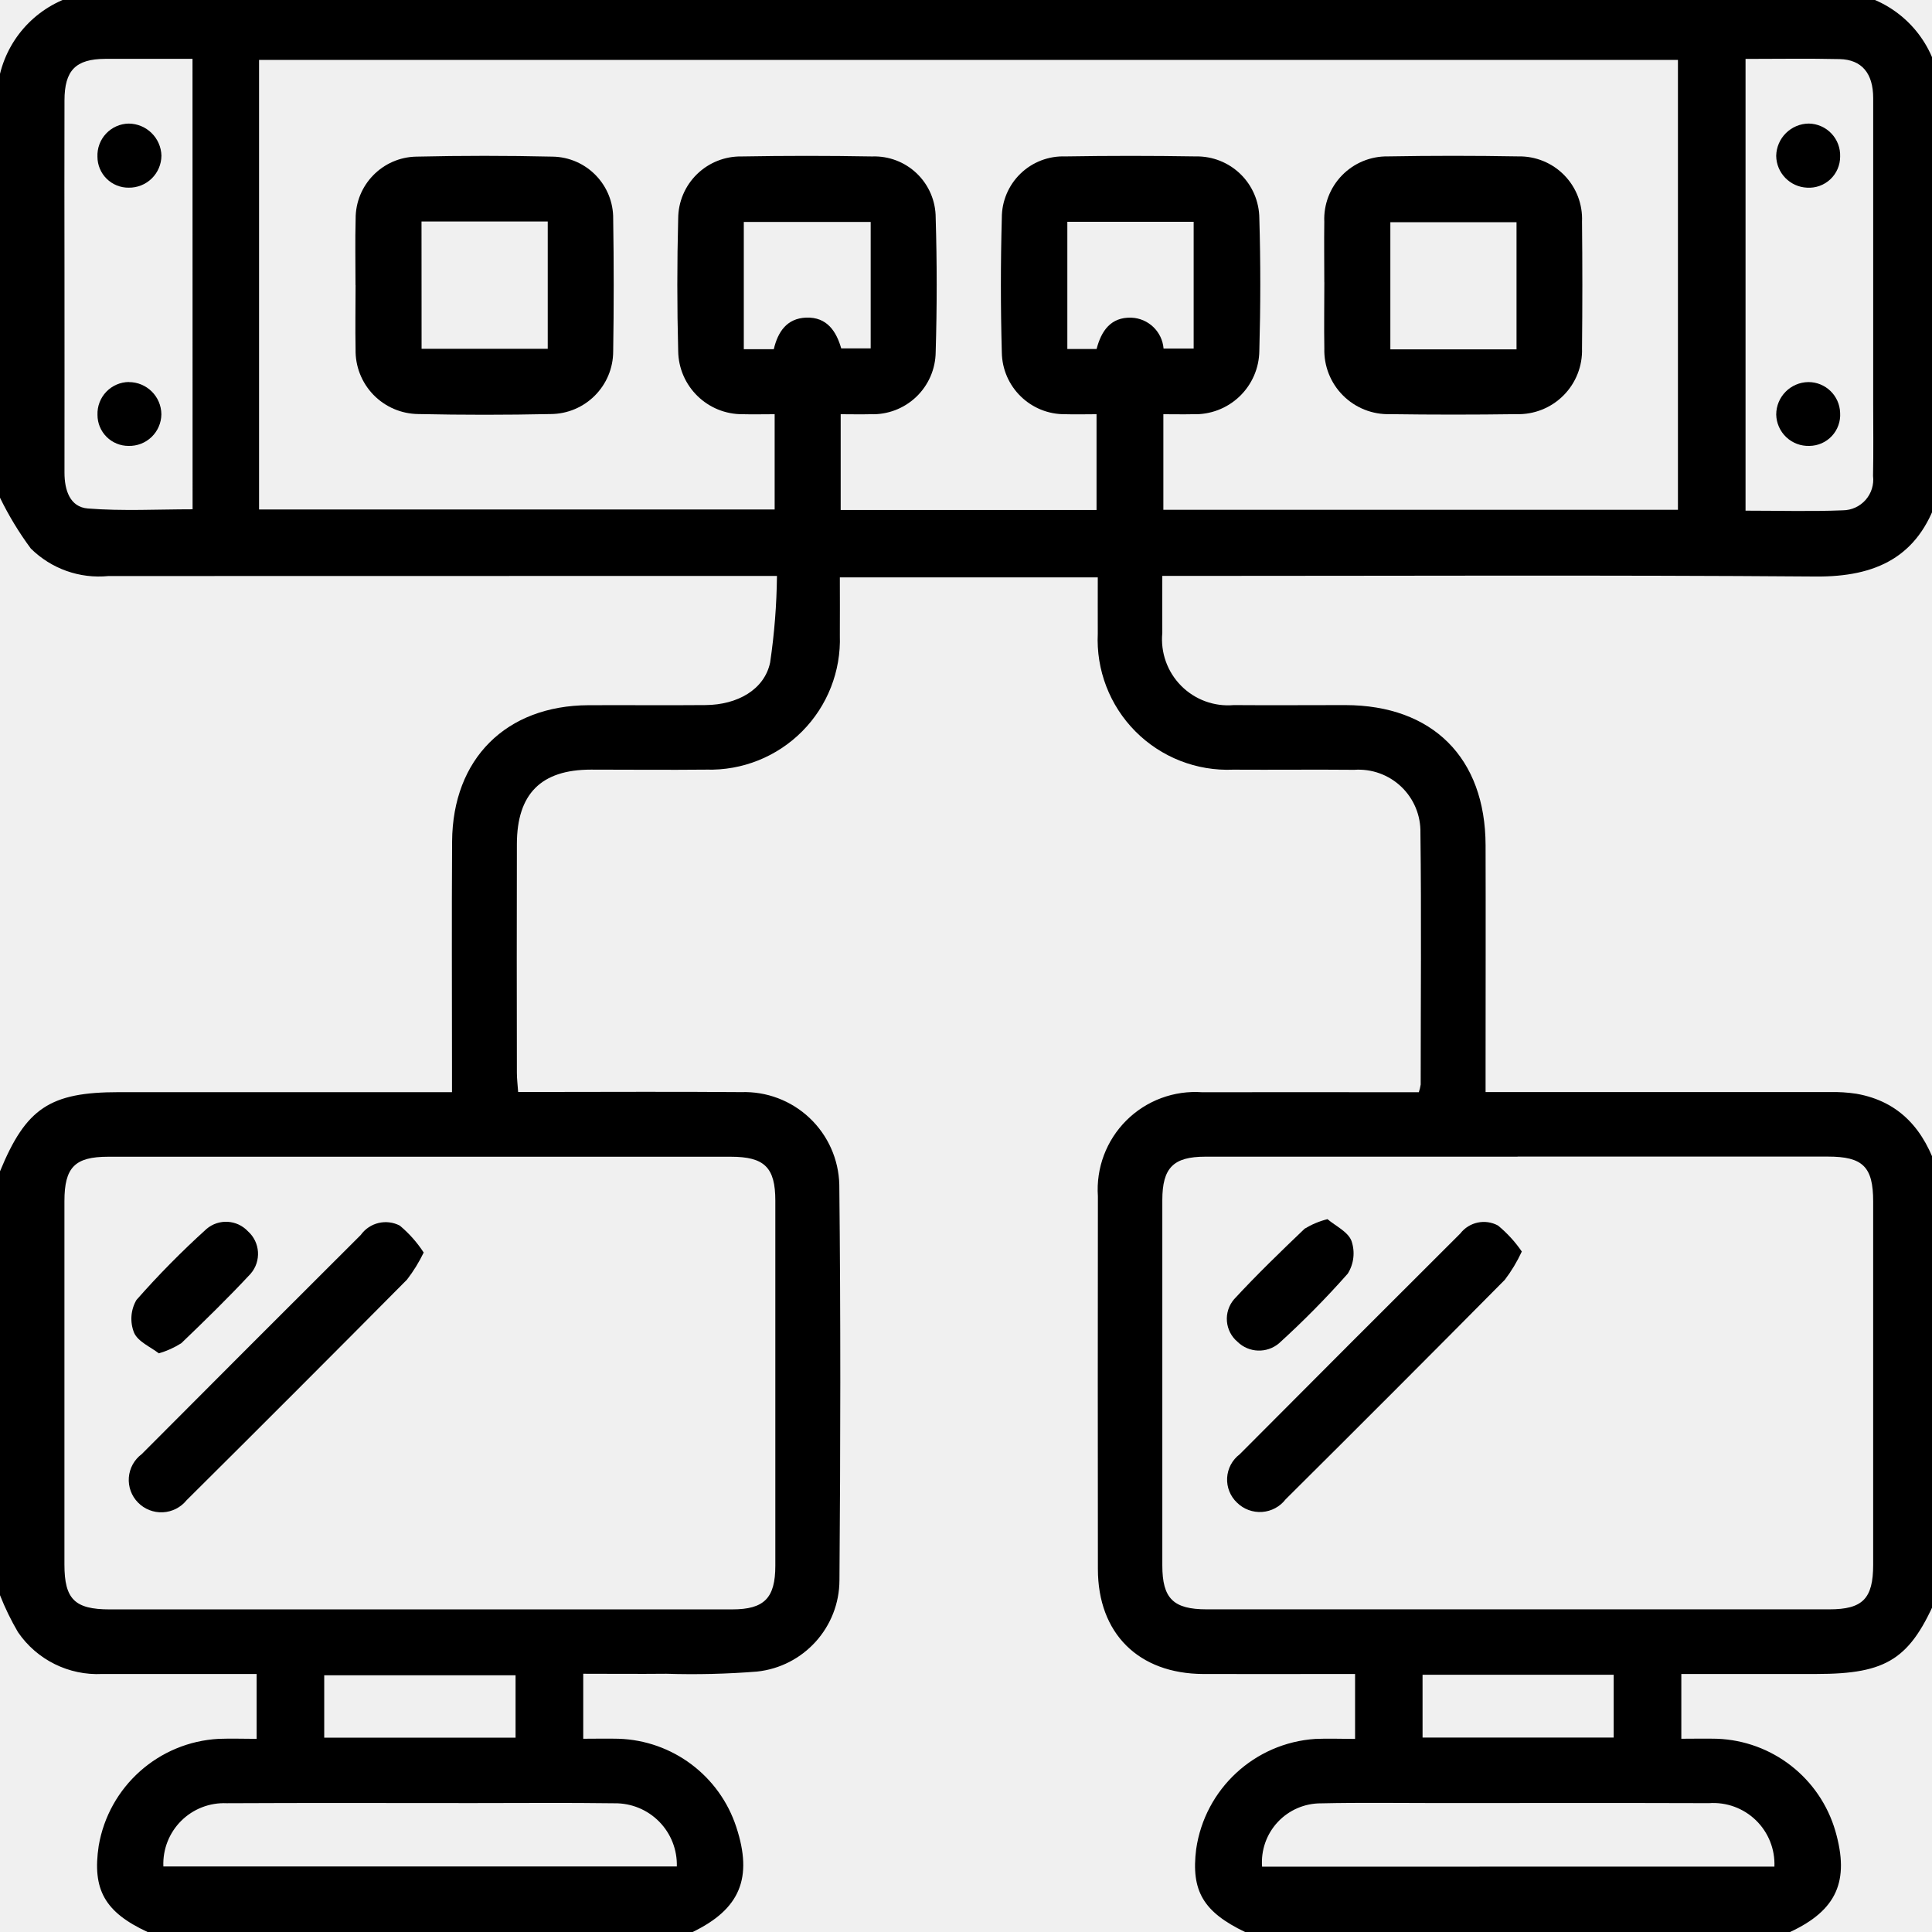
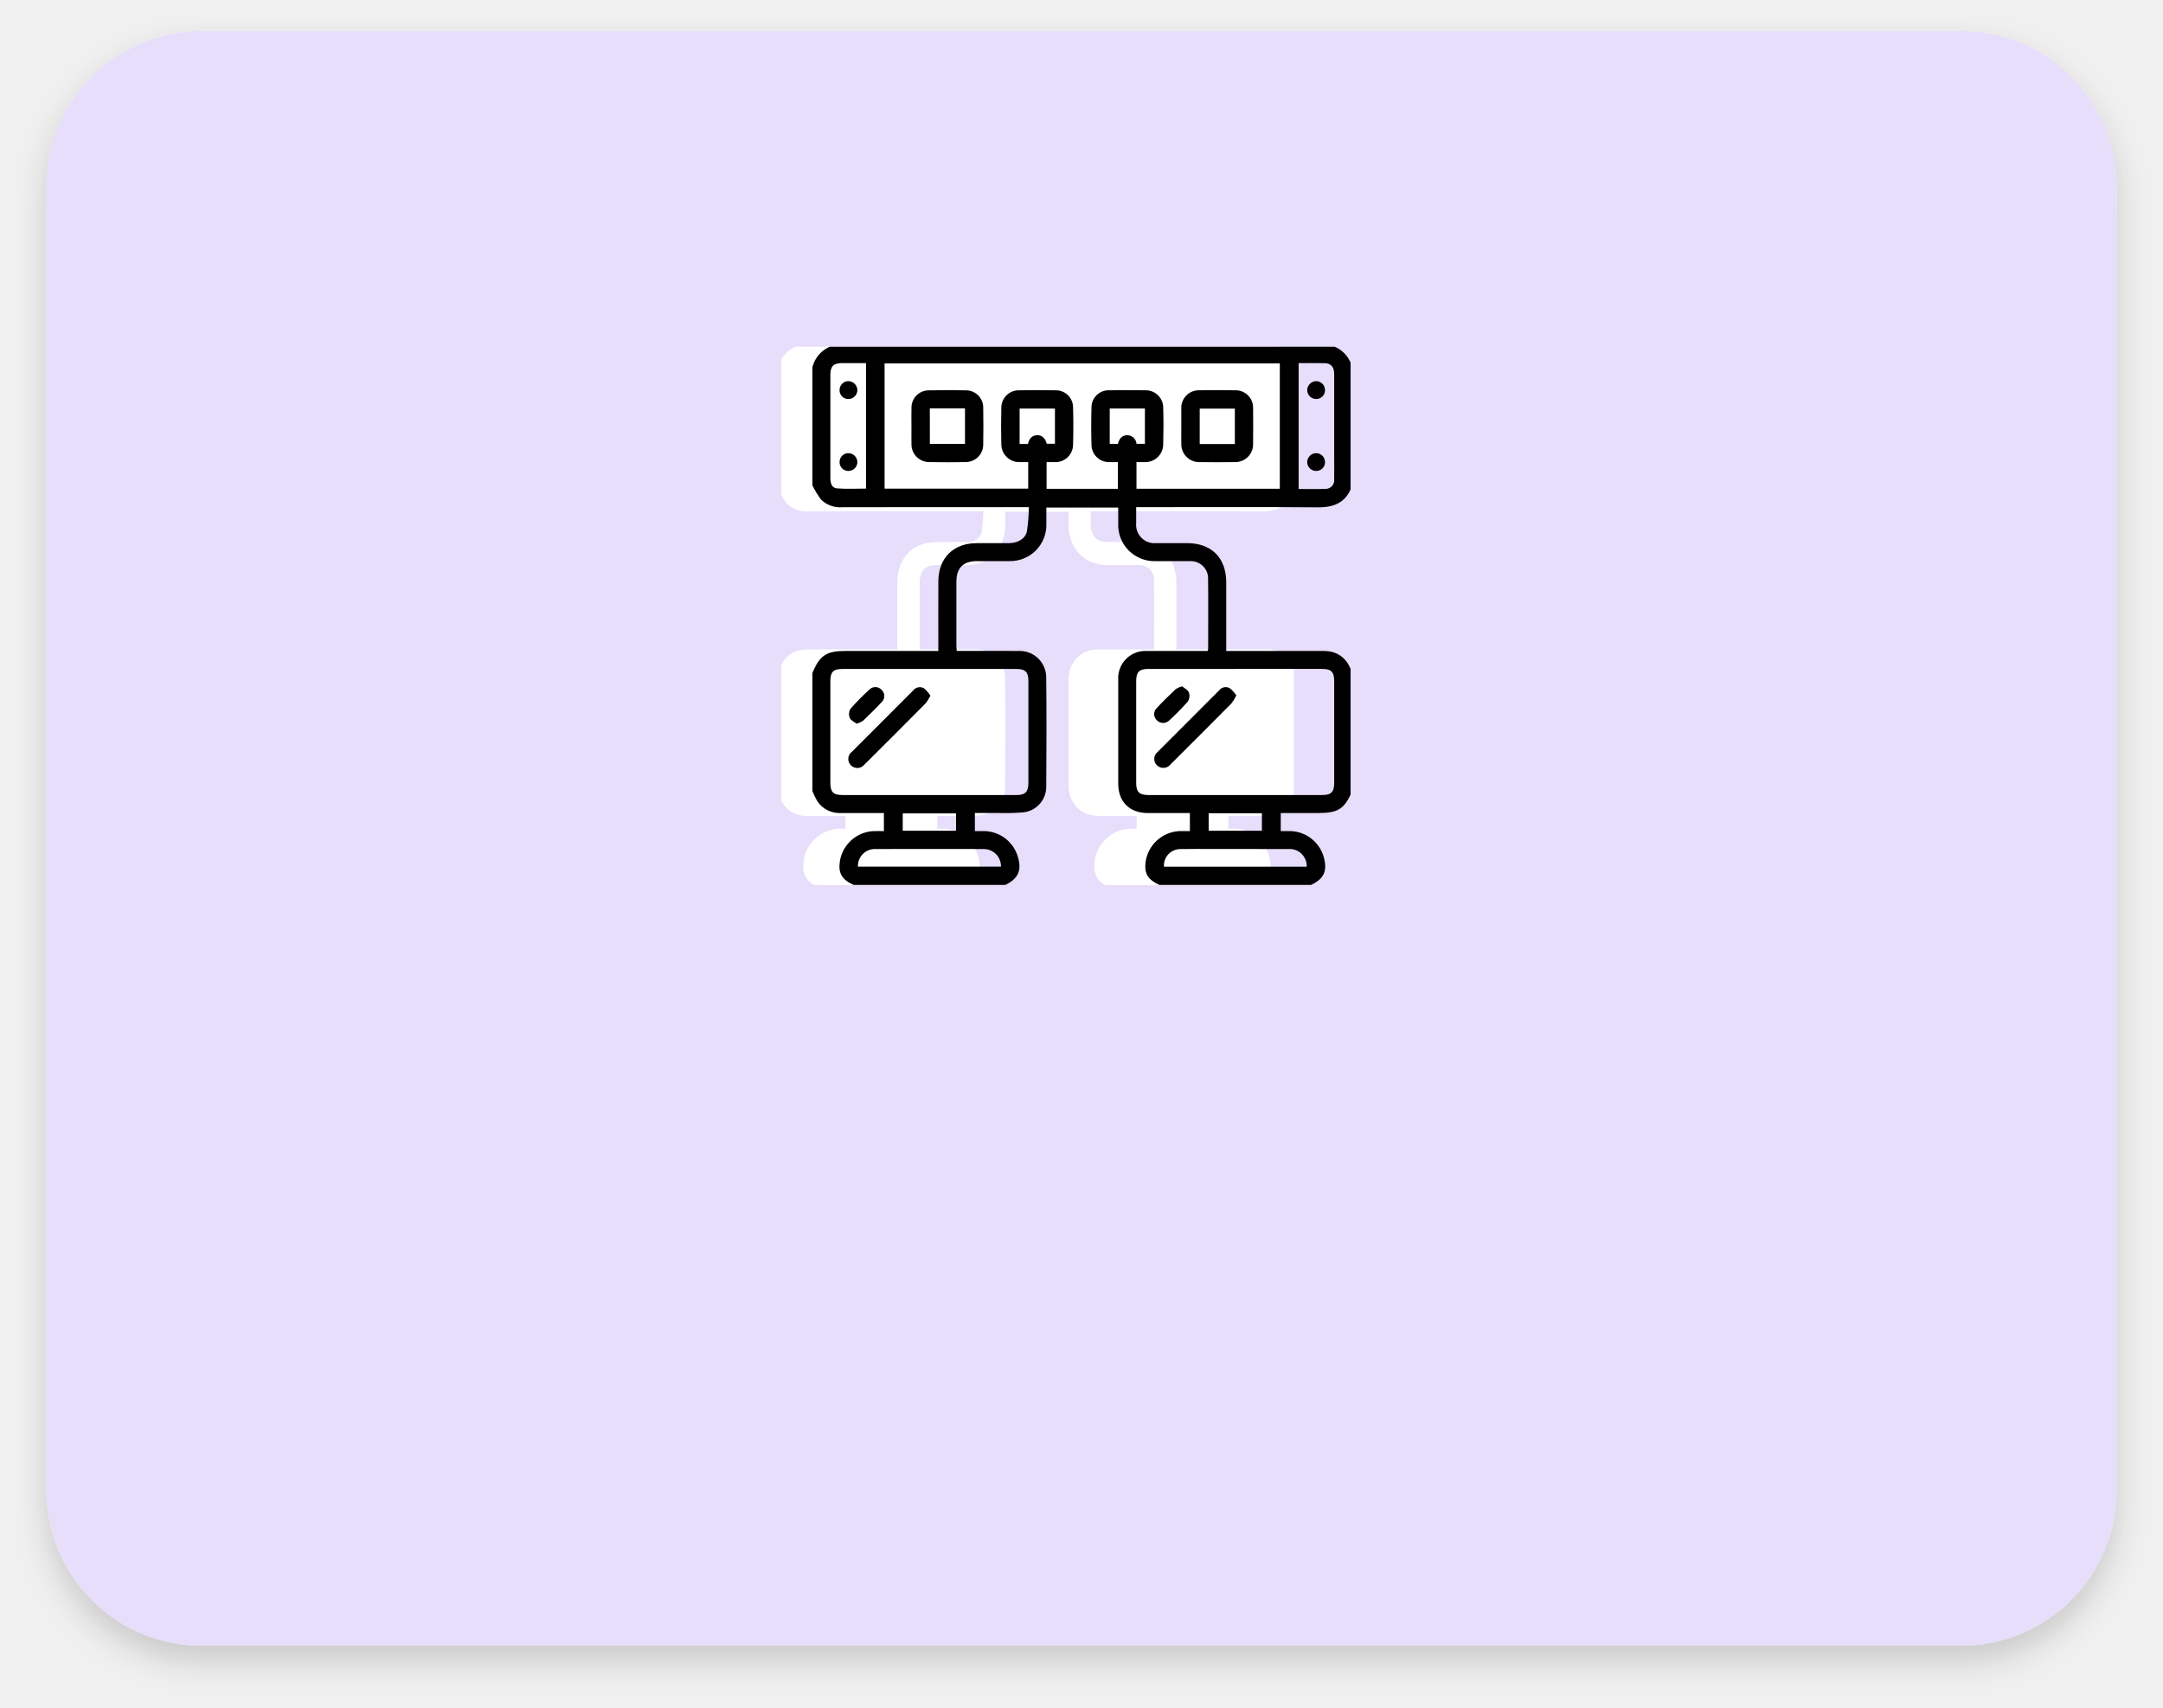
- <svg xmlns="http://www.w3.org/2000/svg" width="104" height="104" viewBox="0 0 104 104">
+ <svg xmlns="http://www.w3.org/2000/svg" width="418" height="330" viewBox="0 0 418 330">
  <defs>
+     <filter id="Rectángulo_263055" x="0" y="0" width="418" height="330" filterUnits="userSpaceOnUse">
+       <feOffset dy="3" input="SourceAlpha" />
+       <feGaussianBlur stdDeviation="3" result="blur" />
+       <feFlood flood-opacity="0.161" />
+       <feComposite operator="in" in2="blur" />
+       <feComposite in="SourceGraphic" />
+     </filter>
    <clipPath id="clip-path">
+       <rect id="Rectángulo_264052" data-name="Rectángulo 264052" width="99" height="104" transform="translate(0.383 0)" fill="#fff" stroke="#fff" stroke-width="1" />
+     </clipPath>
+     <clipPath id="clip-path-2">
      <rect id="Rectángulo_264041" data-name="Rectángulo 264041" width="104" height="104" transform="translate(0 0.303)" fill="none" />
    </clipPath>
  </defs>
-   <g id="Grupo_715851" data-name="Grupo 715851" transform="translate(-748 -8756)">
-     <g id="Grupo_711911" data-name="Grupo 711911" transform="translate(748 8755.697)">
-       <g id="Grupo_711911-2" data-name="Grupo 711911" transform="translate(0 0)" clip-path="url(#clip-path)">
-         <path id="Trazado_245646" data-name="Trazado 245646" d="M0,86.172V63.356c1.4-3.406,2.691-4.262,6.4-4.262H24.331v-1.38c0-4.038-.02-8.077.006-12.115.029-4.454,2.908-7.315,7.339-7.335,2.1-.01,4.208.012,6.312-.007,1.71-.015,3.16-.832,3.468-2.29a34.346,34.346,0,0,0,.368-4.662H40.251q-17.206,0-34.412.006a5.207,5.207,0,0,1-4.181-1.482A17.334,17.334,0,0,1,0,27.094V4.278A5.828,5.828,0,0,1,4.278,0h95.747A5.834,5.834,0,0,1,104.3,4.278V27.094c-1.035,3.191-3.311,4.267-6.551,4.243-11.267-.085-22.534-.033-33.8-.033H62.567c0,1.116-.006,2.093,0,3.069a3.556,3.556,0,0,0,3.847,3.885c2,.015,4,0,6.007,0,4.695.008,7.535,2.838,7.548,7.54.011,4,0,8.009,0,12.014v1.277H81.2q8.654,0,17.308,0a8.256,8.256,0,0,1,1.418.09c2.376.417,3.673,1.984,4.375,4.168V86.172c-1.457,3.434-2.7,4.241-6.526,4.241H90.506V93.9c.7,0,1.309-.016,1.916,0A6.9,6.9,0,0,1,98.8,98.873c.775,2.693.069,4.264-2.443,5.431H67.023c-2.248-1.081-2.914-2.209-2.633-4.46a6.946,6.946,0,0,1,6.417-5.935c.7-.031,1.4,0,2.137,0V90.414H71.8c-2.343,0-4.685.007-7.028,0C61.285,90.4,59.1,88.23,59.1,84.763q-.012-10.033,0-20.065a5.252,5.252,0,0,1,5.615-5.6c3.531-.01,7.062,0,10.593,0h1.068a2.5,2.5,0,0,0,.1-.414c0-4.515.042-9.031-.014-13.546A3.329,3.329,0,0,0,72.9,41.742c-2.173-.021-4.346.006-6.519-.008a7,7,0,0,1-7.287-7.33c-.005-1.007,0-2.014,0-3.02H45.209c0,1.092.008,2.106,0,3.12a6.991,6.991,0,0,1-7.183,7.228c-2.071.021-4.142,0-6.213,0-2.681,0-3.983,1.3-3.989,4q-.013,6.162,0,12.325c0,.322.042.645.068,1.027H29.1c3.6,0,7.2-.023,10.8.008a5.109,5.109,0,0,1,5.28,4.983c.076,7.1.064,14.192.008,21.287a4.961,4.961,0,0,1-4.44,4.922,44.146,44.146,0,0,1-4.879.117c-1.484.015-2.967,0-4.473,0V93.9c.69,0,1.3-.016,1.9,0a6.9,6.9,0,0,1,6.34,4.757c.9,2.738.2,4.414-2.351,5.646H7.945c-2.3-1.065-2.988-2.279-2.632-4.639a6.933,6.933,0,0,1,6.465-5.759c.669-.026,1.339,0,2.037,0V90.413c-2.818,0-5.562,0-8.306,0A5.177,5.177,0,0,1,.967,88.161,14.273,14.273,0,0,1,0,86.172M41.7,22.6c-.634,0-1.173.015-1.71,0a3.447,3.447,0,0,1-3.483-3.406q-.093-3.562,0-7.127a3.356,3.356,0,0,1,3.41-3.342q3.512-.063,7.026,0a3.3,3.3,0,0,1,3.425,3.3q.108,3.611,0,7.228A3.383,3.383,0,0,1,46.861,22.6c-.529.014-1.059,0-1.607,0v5.155H59.027V22.6c-.6,0-1.142.017-1.679,0a3.377,3.377,0,0,1-3.42-3.336q-.1-3.612,0-7.229a3.3,3.3,0,0,1,3.418-3.312q3.512-.058,7.026,0a3.356,3.356,0,0,1,3.418,3.334c.071,2.374.067,4.753,0,7.127A3.454,3.454,0,0,1,64.214,22.6c-.528.012-1.056,0-1.59,0v5.144h27.7V3.528H13.945v24.2H41.7ZM22.613,86.936q8.4,0,16.806,0c1.72,0,2.316-.61,2.317-2.345q.005-9.829,0-19.657c0-1.79-.584-2.364-2.4-2.364q-16.755,0-33.51,0c-1.8,0-2.357.571-2.358,2.392q0,9.778,0,19.556c0,1.868.552,2.418,2.438,2.419q8.352,0,16.7,0M81.69,62.567q-8.4,0-16.806,0c-1.725,0-2.315.6-2.316,2.34q-.005,9.829,0,19.658c0,1.785.588,2.369,2.394,2.369q16.755,0,33.51,0c1.8,0,2.36-.576,2.361-2.4q0-9.778,0-19.556c0-1.868-.553-2.416-2.438-2.416q-8.352,0-16.7,0M10.363,3.471c-1.6,0-3.149-.006-4.7,0-1.59.008-2.189.618-2.192,2.237q-.009,4.628,0,9.255c0,3.594.005,7.187,0,10.781,0,.939.29,1.855,1.26,1.931,1.865.147,3.749.043,5.636.043Zm83.6,0V27.792c1.8,0,3.521.051,5.241-.019a1.651,1.651,0,0,0,1.622-1.849c.027-1.321.008-2.644.008-3.966q0-8.187,0-16.374c0-1.337-.615-2.073-1.808-2.1-1.657-.039-3.315-.01-5.059-.01m-85.173,97.3h27.64a3.31,3.31,0,0,0-3.349-3.4c-2.546-.035-5.092-.011-7.638-.011-4.413,0-8.827-.015-13.24.008a3.268,3.268,0,0,0-3.413,3.4m86.723.012A3.29,3.29,0,0,0,92,97.367c-4.854-.016-9.709-.006-14.564-.005-2.1,0-4.21-.032-6.314.015a3.17,3.17,0,0,0-3.184,3.409ZM41.653,19.1c.222-.941.706-1.658,1.738-1.7,1.142-.044,1.635.765,1.892,1.656h1.586V12.251h-6.83V19.1Zm17.377-.011c.254-.982.77-1.721,1.87-1.686a1.812,1.812,0,0,1,1.735,1.662h1.62V12.243h-6.8v6.845ZM27.753,90.483h-10.3v3.358h10.3Zm48.824,3.352H86.865v-3.38H76.576Z" transform="translate(0 0)" />
-         <path id="Trazado_245647" data-name="Trazado 245647" d="M70.429,38.955c0-1.186-.025-2.374.007-3.56a3.33,3.33,0,0,1,3.271-3.352q3.66-.084,7.322,0A3.315,3.315,0,0,1,84.3,35.4q.056,3.559,0,7.12A3.381,3.381,0,0,1,80.927,45.9q-3.558.077-7.119,0a3.41,3.41,0,0,1-3.375-3.485c-.023-1.152,0-2.306,0-3.458m3.553,3.43h6.791V35.534H73.982Z" transform="translate(-51.292 -23.309)" />
-         <path id="Trazado_245648" data-name="Trazado 245648" d="M262.432,38.807c0-1.085-.015-2.17,0-3.255a3.374,3.374,0,0,1,3.423-3.521q3.508-.062,7.018,0a3.364,3.364,0,0,1,3.432,3.512q.036,3.407,0,6.815a3.429,3.429,0,0,1-3.523,3.548q-3.407.048-6.814,0a3.438,3.438,0,0,1-3.534-3.538c-.02-1.186,0-2.373,0-3.56m10.346-3.236h-6.792v6.847h6.792Z" transform="translate(-191.145 -23.309)" />
-         <path id="Trazado_245649" data-name="Trazado 245649" d="M41.393,244.883a8.318,8.318,0,0,1-.9,1.461q-5.91,5.961-11.866,11.876a1.751,1.751,0,0,1-2.614.124,1.733,1.733,0,0,1,.2-2.607q5.887-5.911,11.793-11.8a1.648,1.648,0,0,1,2.1-.5,6.52,6.52,0,0,1,1.287,1.452" transform="translate(-18.584 -177.159)" />
-         <path id="Trazado_245650" data-name="Trazado 245650" d="M27.523,250.32c-.441-.345-1.123-.627-1.332-1.112a2.019,2.019,0,0,1,.127-1.759,46.925,46.925,0,0,1,3.777-3.827,1.616,1.616,0,0,1,2.22.122,1.633,1.633,0,0,1,.148,2.295c-1.2,1.29-2.46,2.519-3.73,3.737a4.723,4.723,0,0,1-1.21.545" transform="translate(-18.975 -177.167)" />
-         <path id="Trazado_245651" data-name="Trazado 245651" d="M259.04,244.833a8.148,8.148,0,0,1-.911,1.516q-5.876,5.934-11.8,11.818a1.75,1.75,0,0,1-2.613.184,1.708,1.708,0,0,1,.14-2.608q5.927-5.955,11.877-11.887a1.6,1.6,0,0,1,2.027-.427,6.753,6.753,0,0,1,1.282,1.4" transform="translate(-177.123 -177.156)" />
-         <path id="Trazado_245652" data-name="Trazado 245652" d="M248.552,242.735c.425.361,1.1.672,1.29,1.169a2.058,2.058,0,0,1-.2,1.761,47.886,47.886,0,0,1-3.706,3.754,1.661,1.661,0,0,1-2.228-.082,1.617,1.617,0,0,1-.189-2.289c1.215-1.317,2.507-2.564,3.8-3.8a4.44,4.44,0,0,1,1.224-.513" transform="translate(-177.091 -176.803)" />
-         <path id="Trazado_245653" data-name="Trazado 245653" d="M22.762,27.331A1.736,1.736,0,0,1,21,29.05a1.665,1.665,0,0,1-1.682-1.663A1.714,1.714,0,0,1,21,25.6a1.777,1.777,0,0,1,1.763,1.733" transform="translate(-14.072 -18.645)" />
-         <path id="Trazado_245654" data-name="Trazado 245654" d="M21.012,76.838a1.749,1.749,0,0,1,1.747,1.735,1.721,1.721,0,0,1-1.766,1.7A1.666,1.666,0,0,1,19.32,78.6a1.707,1.707,0,0,1,1.692-1.767" transform="translate(-14.072 -55.967)" />
-         <path id="Trazado_245655" data-name="Trazado 245655" d="M355.447,27.382a1.674,1.674,0,0,1-1.779,1.669,1.738,1.738,0,0,1-1.663-1.712,1.773,1.773,0,0,1,1.756-1.739,1.716,1.716,0,0,1,1.686,1.782" transform="translate(-256.392 -18.646)" />
-         <path id="Trazado_245656" data-name="Trazado 245656" d="M353.794,80.271a1.726,1.726,0,0,1-1.783-1.685,1.752,1.752,0,0,1,1.732-1.751,1.707,1.707,0,0,1,1.708,1.65,1.671,1.671,0,0,1-1.657,1.786" transform="translate(-256.397 -55.965)" />
+   <g id="Grupo_715903" data-name="Grupo 715903" transform="translate(-591 -8645)">
+     <g id="Grupo_715204" data-name="Grupo 715204">
+       <g id="Grupo_711933" data-name="Grupo 711933" transform="translate(0 -58)">
+         <g transform="matrix(1, 0, 0, 1, 591, 8703)" filter="url(#Rectángulo_263055)">
+           <rect id="Rectángulo_263055-2" data-name="Rectángulo 263055" width="400" height="312" rx="30" transform="translate(9 6)" fill="#e7defc" />
+         </g>
+         <g id="Grupo_711927" data-name="Grupo 711927" transform="translate(0 14)">
+           <g id="Grupo_711922" data-name="Grupo 711922" transform="translate(741.786 8756.169)">
+             <g id="Grupo_711921" data-name="Grupo 711921" transform="translate(-0.169 -0.169)" clip-path="url(#clip-path)">
+               <path id="Trazado_245674" data-name="Trazado 245674" d="M0,85.808V63.088c1.336-3.391,2.56-4.244,6.094-4.244H23.153V57.47c0-4.021-.019-8.043.006-12.064.028-4.435,2.767-7.284,6.983-7.3,2-.01,4,.012,6.007-.007a3.122,3.122,0,0,0,3.3-2.28,35.757,35.757,0,0,0,.35-4.642H38.3q-16.373,0-32.746.006A4.827,4.827,0,0,1,1.578,29.7,17.432,17.432,0,0,1,0,26.98V4.26A5.68,5.68,0,0,1,4.071,0h91.11a5.686,5.686,0,0,1,4.071,4.26V26.98c-.985,3.178-3.15,4.249-6.234,4.225-10.721-.085-21.443-.033-32.165-.033H59.537c0,1.111-.005,2.084,0,3.056.016,2.432,1.35,3.85,3.661,3.868,1.905.015,3.811,0,5.716,0,4.468.008,7.17,2.826,7.182,7.508.01,3.988,0,7.976,0,11.963v1.272H77.27q8.235,0,16.47,0a7.514,7.514,0,0,1,1.349.09c2.261.415,3.5,1.976,4.163,4.15v22.72c-1.387,3.42-2.568,4.223-6.21,4.223H86.123V93.5c.666,0,1.245-.016,1.823,0a6.627,6.627,0,0,1,6.07,4.95c.738,2.682.065,4.246-2.324,5.408H63.777c-2.139-1.076-2.773-2.2-2.505-4.441a6.738,6.738,0,0,1,6.106-5.91c.666-.031,1.334,0,2.033,0V90.032H68.326c-2.229,0-4.459.007-6.688,0-3.321-.014-5.4-2.172-5.4-5.625q-.011-9.99,0-19.981c0-3.4,2.088-5.569,5.343-5.578,3.36-.009,6.72,0,10.08,0h1.017a2.592,2.592,0,0,0,.091-.412c0-4.5.04-8.993-.013-13.489a3.236,3.236,0,0,0-3.382-3.377c-2.067-.021-4.136.006-6.2-.008-4.106-.028-6.912-2.987-6.934-7.3,0-1,0-2.005,0-3.007H43.02c0,1.088.007,2.1,0,3.106-.035,4.185-2.849,7.156-6.835,7.2-1.971.021-3.942,0-5.912,0-2.551,0-3.79,1.3-3.8,3.988q-.012,6.136,0,12.273c0,.321.04.642.065,1.023h1.148c3.424,0,6.849-.023,10.274.008a4.964,4.964,0,0,1,5.024,4.962c.072,7.065.06,14.132.007,21.2a4.863,4.863,0,0,1-4.225,4.9,40.152,40.152,0,0,1-4.643.117c-1.412.015-2.824,0-4.256,0V93.5c.657,0,1.233-.016,1.809,0a6.614,6.614,0,0,1,6.033,4.737c.855,2.726.191,4.4-2.238,5.622H7.56c-2.188-1.06-2.844-2.269-2.5-4.619a6.712,6.712,0,0,1,6.152-5.734c.636-.025,1.274,0,1.939,0V90.031c-2.682,0-5.292,0-7.9,0A4.858,4.858,0,0,1,.92,87.789,14.5,14.5,0,0,1,0,85.808m39.685-63.3c-.6,0-1.116.015-1.627,0a3.356,3.356,0,0,1-3.314-3.391q-.088-3.547,0-7.1A3.267,3.267,0,0,1,37.99,8.688q3.342-.062,6.686,0a3.206,3.206,0,0,1,3.259,3.29q.1,3.6,0,7.2a3.289,3.289,0,0,1-3.343,3.334c-.5.014-1.008,0-1.529,0v5.133H56.169V22.507c-.574,0-1.086.017-1.6,0a3.286,3.286,0,0,1-3.255-3.322q-.1-3.6,0-7.2a3.209,3.209,0,0,1,3.252-3.3q3.342-.058,6.686,0a3.265,3.265,0,0,1,3.252,3.32c.067,2.364.064,4.733,0,7.1a3.358,3.358,0,0,1-3.4,3.4c-.5.012-1,0-1.513,0v5.122h26.36V3.513H13.27v24.1H39.685ZM21.518,86.569q8,0,15.992,0c1.636,0,2.2-.607,2.2-2.335q.005-9.787,0-19.574c0-1.782-.555-2.354-2.28-2.354q-15.944,0-31.887,0c-1.711,0-2.243.569-2.244,2.382q0,9.737,0,19.473c0,1.86.525,2.408,2.32,2.409q7.948,0,15.895,0M77.734,62.3q-8,0-15.992,0c-1.642,0-2.2.6-2.2,2.33q-.005,9.787,0,19.575c0,1.777.56,2.359,2.278,2.359q15.944,0,31.887,0c1.712,0,2.246-.574,2.246-2.385q0-9.736,0-19.473c0-1.86-.526-2.405-2.32-2.406q-7.948,0-15.895,0M9.861,3.456c-1.522,0-3-.006-4.471,0-1.513.008-2.083.615-2.086,2.228Q3.3,10.294,3.3,14.9c0,3.578.005,7.157,0,10.735,0,.935.276,1.847,1.2,1.923,1.775.146,3.568.042,5.363.042Zm79.55,0V27.675c1.708,0,3.35.05,4.987-.019.987-.042,1.522-.742,1.543-1.841.026-1.316.008-2.633.008-3.949q0-8.152,0-16.3c0-1.331-.585-2.065-1.721-2.093-1.576-.039-3.154-.01-4.814-.01M8.363,100.348h26.3a3.228,3.228,0,0,0-3.187-3.387c-2.422-.034-4.846-.011-7.268-.011-4.2,0-8.4-.015-12.6.008a3.185,3.185,0,0,0-3.248,3.39m82.523.012a3.2,3.2,0,0,0-3.337-3.405c-4.619-.016-9.239-.006-13.858-.005-2,0-4.007-.032-6.008.015a3.1,3.1,0,0,0-3.03,3.4ZM39.636,19.019c.212-.937.672-1.651,1.654-1.691,1.087-.044,1.555.762,1.8,1.649H44.6V12.2H38.1v6.82Zm16.536-.011c.242-.978.733-1.714,1.78-1.679.977.033,1.457.733,1.651,1.655h1.541V12.191H54.668v6.817ZM26.409,90.1h-9.8v3.343h9.8Zm46.459,3.338h9.791V90.073H72.868Z" transform="translate(0.131 0.137)" fill="#fff" stroke="#fff" stroke-width="1" />
+               <path id="Trazado_245675" data-name="Trazado 245675" d="M77.754,31.982v5.1H51.339v-24.1H124.02V37.107H97.661V31.984c.508,0,1.011.01,1.513,0a3.358,3.358,0,0,0,3.4-3.4c.061-2.364.065-4.733,0-7.1a3.265,3.265,0,0,0-3.252-3.32q-3.342-.062-6.686,0a3.208,3.208,0,0,0-3.252,3.3q-.1,3.6,0,7.2a3.287,3.287,0,0,0,3.255,3.322c.511.02,1.023,0,1.6,0v5.135H81.132V31.984c.521,0,1.025.012,1.529,0A3.289,3.289,0,0,0,86,28.648q.1-3.6,0-7.2a3.205,3.205,0,0,0-3.259-3.29q-3.342-.056-6.686,0a3.267,3.267,0,0,0-3.245,3.328q-.095,3.546,0,7.1a3.356,3.356,0,0,0,3.315,3.391c.511.018,1.024,0,1.627,0M56.279,25.055c0,1.148-.018,2.3,0,3.443a3.328,3.328,0,0,0,3.212,3.47q3.386.077,6.775,0A3.3,3.3,0,0,0,69.475,28.6q.055-3.544,0-7.089a3.234,3.234,0,0,0-3.109-3.339q-3.482-.084-6.968,0a3.249,3.249,0,0,0-3.112,3.338c-.03,1.181-.006,2.363-.007,3.545m49.625-.147c0,1.182-.015,2.364,0,3.545a3.35,3.35,0,0,0,3.363,3.523q3.242.045,6.485,0a3.342,3.342,0,0,0,3.352-3.533q.034-3.393,0-6.786a3.281,3.281,0,0,0-3.265-3.5q-3.338-.06-6.678,0a3.291,3.291,0,0,0-3.257,3.506c-.017,1.08,0,2.161,0,3.241" transform="translate(-37.938 -9.338)" fill="#fff" stroke="#fff" stroke-width="1" />
+               <path id="Trazado_245676" data-name="Trazado 245676" d="M30.99,254.609q-7.948,0-15.9,0c-1.794,0-2.319-.549-2.32-2.409q0-9.736,0-19.473c0-1.814.533-2.382,2.244-2.382q15.944,0,31.887,0c1.725,0,2.279.572,2.28,2.354q0,9.787,0,19.575c0,1.727-.568,2.333-2.2,2.335q-8,.009-15.992,0m.186-19.13a6.4,6.4,0,0,0-1.225-1.446c-.719-.452-1.415-.108-1.994.5q-5.607,5.882-11.222,11.755a1.778,1.778,0,0,0-.19,2.6,1.618,1.618,0,0,0,2.487-.124q5.664-5.894,11.291-11.826a8.372,8.372,0,0,0,.853-1.455m-13.57,5.406a4.4,4.4,0,0,0,1.151-.543c1.209-1.213,2.412-2.437,3.55-3.721a1.68,1.68,0,0,0-.141-2.285,1.489,1.489,0,0,0-2.113-.121,45.789,45.789,0,0,0-3.594,3.811,2.093,2.093,0,0,0-.121,1.752c.2.483.848.763,1.268,1.107" transform="translate(-9.341 -167.903)" fill="#fff" stroke="#fff" stroke-width="1" />
+               <path id="Trazado_245677" data-name="Trazado 245677" d="M248.538,230.342q7.947,0,15.895,0c1.794,0,2.32.546,2.32,2.406q0,9.737,0,19.473c0,1.811-.534,2.385-2.246,2.385q-15.943.005-31.887,0c-1.718,0-2.277-.582-2.278-2.359q0-9.787,0-19.575c0-1.734.562-2.329,2.2-2.33q8-.007,15.992,0m.216,5.089a6.621,6.621,0,0,0-1.219-1.4,1.474,1.474,0,0,0-1.928.425q-5.652,5.917-11.3,11.836a1.753,1.753,0,0,0-.133,2.6,1.617,1.617,0,0,0,2.486-.183q5.631-5.867,11.23-11.768a8.191,8.191,0,0,0,.867-1.509m-9.95-1.738a4.127,4.127,0,0,0-1.165.511c-1.235,1.232-2.465,2.474-3.621,3.785a1.662,1.662,0,0,0,.18,2.279,1.529,1.529,0,0,0,2.12.082,46.731,46.731,0,0,0,3.526-3.739,2.132,2.132,0,0,0,.187-1.754c-.184-.495-.823-.8-1.228-1.164" transform="translate(-170.673 -167.902)" fill="#fff" stroke="#fff" stroke-width="1" />
+               <path id="Trazado_245678" data-name="Trazado 245678" d="M19.326,12.772V36.918c-1.8,0-3.589.1-5.363-.043-.923-.076-1.2-.988-1.2-1.923q.012-5.368,0-10.735,0-4.608,0-9.216c0-1.613.573-2.22,2.086-2.228,1.475-.008,2.95,0,4.471,0m-1.592,5.194a1.73,1.73,0,0,0-1.678-1.726,1.675,1.675,0,0,0-1.6,1.781,1.621,1.621,0,0,0,1.6,1.656,1.69,1.69,0,0,0,1.674-1.711M16.069,30.1a1.667,1.667,0,0,0-1.61,1.759,1.623,1.623,0,0,0,1.592,1.662,1.674,1.674,0,0,0,1.681-1.693A1.7,1.7,0,0,0,16.069,30.1" transform="translate(-9.334 -9.179)" fill="#fff" stroke="#fff" stroke-width="1" />
+               <path id="Trazado_245679" data-name="Trazado 245679" d="M345.927,12.759c1.66,0,3.238-.029,4.814.01,1.136.028,1.719.761,1.721,2.093q.01,8.152,0,16.3c0,1.317.018,2.634-.008,3.949-.022,1.1-.556,1.8-1.544,1.841-1.637.069-3.279.019-4.987.019ZM350.773,18a1.678,1.678,0,0,0-1.6-1.775,1.727,1.727,0,0,0-1.671,1.732,1.7,1.7,0,0,0,1.582,1.705A1.626,1.626,0,0,0,350.773,18M349.2,33.5a1.635,1.635,0,0,0,1.577-1.778,1.66,1.66,0,0,0-1.625-1.643,1.709,1.709,0,0,0-1.648,1.744,1.677,1.677,0,0,0,1.7,1.677" transform="translate(-256.384 -9.163)" fill="#fff" stroke="#fff" stroke-width="1" />
+               <path id="Trazado_245680" data-name="Trazado 245680" d="M32.353,361.82a3.185,3.185,0,0,1,3.248-3.39c4.2-.023,8.4-.008,12.6-.008,2.423,0,4.846-.023,7.268.011a3.228,3.228,0,0,1,3.187,3.388Z" transform="translate(-23.86 -261.334)" fill="#fff" stroke="#fff" stroke-width="1" />
+               <path id="Trazado_245681" data-name="Trazado 245681" d="M276.315,361.826H250.082a3.1,3.1,0,0,1,3.03-3.4c2-.047,4.005-.015,6.008-.015,4.619,0,9.239-.011,13.858.005a3.2,3.2,0,0,1,3.337,3.4" transform="translate(-185.298 -261.328)" fill="#fff" stroke="#fff" stroke-width="1" />
+               <path id="Trazado_245682" data-name="Trazado 245682" d="M148.942,51.923h-1.536V45.1h6.5v6.778H152.4c-.245-.887-.714-1.693-1.8-1.649-.981.04-1.442.754-1.654,1.691" transform="translate(-109.175 -32.767)" fill="#fff" stroke="#fff" stroke-width="1" />
+               <path id="Trazado_245683" data-name="Trazado 245683" d="M213.011,51.89h-1.5V45.073h6.475v6.793h-1.541c-.194-.922-.674-1.622-1.651-1.655-1.047-.035-1.538.7-1.78,1.679" transform="translate(-156.708 -32.745)" fill="#fff" stroke="#fff" stroke-width="1" />
+               <rect id="Rectángulo_264048" data-name="Rectángulo 264048" width="9.798" height="3.343" transform="translate(16.742 90.238)" fill="#fff" stroke="#fff" stroke-width="1" />
+               <rect id="Rectángulo_264049" data-name="Rectángulo 264049" width="9.791" height="3.365" transform="translate(72.999 90.21)" fill="#fff" stroke="#fff" stroke-width="1" />
+               <path id="Trazado_245684" data-name="Trazado 245684" d="M70.429,38.925c0-1.181-.024-2.364.006-3.545a3.249,3.249,0,0,1,3.112-3.338q3.482-.084,6.968,0a3.234,3.234,0,0,1,3.109,3.338q.054,3.544,0,7.09a3.3,3.3,0,0,1-3.206,3.368q-3.386.076-6.774,0a3.328,3.328,0,0,1-3.212-3.47c-.021-1.147,0-2.3,0-3.444m3.381,3.416h6.463V35.519H73.81Z" transform="translate(-52.087 -23.209)" fill="#fff" stroke="#fff" stroke-width="1" />
+               <path id="Trazado_245685" data-name="Trazado 245685" d="M262.431,38.779c0-1.08-.014-2.161,0-3.241a3.292,3.292,0,0,1,3.257-3.506q3.338-.062,6.678,0a3.282,3.282,0,0,1,3.266,3.5q.034,3.393,0,6.786a3.343,3.343,0,0,1-3.352,3.533q-3.242.047-6.484,0a3.35,3.35,0,0,1-3.363-3.523c-.019-1.181,0-2.363,0-3.545m9.845-3.223h-6.463v6.818h6.463Z" transform="translate(-194.465 -23.208)" fill="#fff" stroke="#fff" stroke-width="1" />
+               <path id="Trazado_245686" data-name="Trazado 245686" d="M40.624,244.876a8.358,8.358,0,0,1-.853,1.455q-5.624,5.936-11.291,11.826a1.618,1.618,0,0,1-2.487.124,1.778,1.778,0,0,1,.19-2.6q5.6-5.886,11.222-11.755c.579-.607,1.276-.952,1.995-.5a6.406,6.406,0,0,1,1.225,1.446" transform="translate(-18.789 -177.3)" fill="#fff" stroke="#fff" stroke-width="1" />
+               <path id="Trazado_245687" data-name="Trazado 245687" d="M27.452,250.29c-.42-.344-1.068-.624-1.268-1.107a2.093,2.093,0,0,1,.121-1.752A45.789,45.789,0,0,1,29.9,243.62a1.489,1.489,0,0,1,2.113.121,1.68,1.68,0,0,1,.141,2.285c-1.138,1.284-2.34,2.509-3.55,3.721a4.4,4.4,0,0,1-1.151.543" transform="translate(-19.186 -177.308)" fill="#fff" stroke="#fff" stroke-width="1" />
+               <path id="Trazado_245688" data-name="Trazado 245688" d="M258.272,244.826a8.193,8.193,0,0,1-.867,1.509q-5.591,5.909-11.23,11.768a1.617,1.617,0,0,1-2.487.183,1.753,1.753,0,0,1,.133-2.6q5.64-5.93,11.3-11.836a1.474,1.474,0,0,1,1.928-.425,6.622,6.622,0,0,1,1.219,1.4" transform="translate(-180.19 -177.297)" fill="#fff" stroke="#fff" stroke-width="1" />
+               <path id="Trazado_245689" data-name="Trazado 245689" d="M248.289,242.735c.4.36,1.044.669,1.228,1.164a2.132,2.132,0,0,1-.187,1.754,46.728,46.728,0,0,1-3.526,3.739,1.53,1.53,0,0,1-2.12-.082,1.662,1.662,0,0,1-.18-2.279c1.156-1.311,2.386-2.554,3.621-3.785a4.127,4.127,0,0,1,1.165-.511" transform="translate(-180.158 -176.944)" fill="#fff" stroke="#fff" stroke-width="1" />
+               <path id="Trazado_245690" data-name="Trazado 245690" d="M22.6,27.324a1.69,1.69,0,0,1-1.674,1.711,1.622,1.622,0,0,1-1.6-1.656,1.675,1.675,0,0,1,1.6-1.781A1.73,1.73,0,0,1,22.6,27.324" transform="translate(-14.195 -18.538)" fill="#fff" stroke="#fff" stroke-width="1" />
+               <path id="Trazado_245691" data-name="Trazado 245691" d="M20.93,76.838a1.7,1.7,0,0,1,1.663,1.728,1.674,1.674,0,0,1-1.681,1.693A1.623,1.623,0,0,1,19.32,78.6a1.667,1.667,0,0,1,1.61-1.759" transform="translate(-14.195 -55.918)" fill="#fff" stroke="#fff" stroke-width="1" />
+               <path id="Trazado_245692" data-name="Trazado 245692" d="M355.28,27.374a1.626,1.626,0,0,1-1.693,1.662A1.7,1.7,0,0,1,352,27.331a1.727,1.727,0,0,1,1.671-1.731,1.677,1.677,0,0,1,1.6,1.775" transform="translate(-260.891 -18.538)" fill="#fff" stroke="#fff" stroke-width="1" />
+               <path id="Trazado_245693" data-name="Trazado 245693" d="M353.708,80.256a1.677,1.677,0,0,1-1.7-1.677,1.709,1.709,0,0,1,1.648-1.744,1.66,1.66,0,0,1,1.625,1.643,1.635,1.635,0,0,1-1.577,1.778" transform="translate(-260.896 -55.916)" fill="#fff" stroke="#fff" stroke-width="1" />
+               <rect id="Rectángulo_264050" data-name="Rectángulo 264050" width="6.463" height="6.822" transform="translate(21.722 12.311)" fill="#fff" stroke="#fff" stroke-width="1" />
+               <rect id="Rectángulo_264051" data-name="Rectángulo 264051" width="6.463" height="6.818" transform="translate(71.348 12.348)" fill="#fff" stroke="#fff" stroke-width="1" />
+             </g>
+           </g>
+           <g id="Grupo_711911" data-name="Grupo 711911" transform="translate(748 8755.697)">
+             <g id="Grupo_711911-2" data-name="Grupo 711911" transform="translate(0 0)" clip-path="url(#clip-path-2)">
+               <path id="Trazado_245646" data-name="Trazado 245646" d="M0,86.172V63.356c1.4-3.406,2.691-4.262,6.4-4.262H24.331v-1.38c0-4.038-.02-8.077.006-12.115.029-4.454,2.908-7.315,7.339-7.335,2.1-.01,4.208.012,6.312-.007,1.71-.015,3.16-.832,3.468-2.29a34.346,34.346,0,0,0,.368-4.662H40.251q-17.206,0-34.412.006a5.207,5.207,0,0,1-4.181-1.482A17.334,17.334,0,0,1,0,27.094V4.278A5.828,5.828,0,0,1,4.278,0h95.747A5.834,5.834,0,0,1,104.3,4.278V27.094c-1.035,3.191-3.311,4.267-6.551,4.243-11.267-.085-22.534-.033-33.8-.033H62.567c0,1.116-.006,2.093,0,3.069a3.556,3.556,0,0,0,3.847,3.885c2,.015,4,0,6.007,0,4.695.008,7.535,2.838,7.548,7.54.011,4,0,8.009,0,12.014v1.277H81.2q8.654,0,17.308,0a8.256,8.256,0,0,1,1.418.09c2.376.417,3.673,1.984,4.375,4.168V86.172c-1.457,3.434-2.7,4.241-6.526,4.241H90.506V93.9c.7,0,1.309-.016,1.916,0A6.9,6.9,0,0,1,98.8,98.873c.775,2.693.069,4.264-2.443,5.431H67.023c-2.248-1.081-2.914-2.209-2.633-4.46a6.946,6.946,0,0,1,6.417-5.935c.7-.031,1.4,0,2.137,0V90.414H71.8c-2.343,0-4.685.007-7.028,0C61.285,90.4,59.1,88.23,59.1,84.763q-.012-10.033,0-20.065a5.252,5.252,0,0,1,5.615-5.6c3.531-.01,7.062,0,10.593,0h1.068a2.5,2.5,0,0,0,.1-.414c0-4.515.042-9.031-.014-13.546A3.329,3.329,0,0,0,72.9,41.742c-2.173-.021-4.346.006-6.519-.008a7,7,0,0,1-7.287-7.33c-.005-1.007,0-2.014,0-3.02H45.209c0,1.092.008,2.106,0,3.12a6.991,6.991,0,0,1-7.183,7.228c-2.071.021-4.142,0-6.213,0-2.681,0-3.983,1.3-3.989,4q-.013,6.162,0,12.325c0,.322.042.645.068,1.027H29.1c3.6,0,7.2-.023,10.8.008a5.109,5.109,0,0,1,5.28,4.983c.076,7.1.064,14.192.008,21.287a4.961,4.961,0,0,1-4.44,4.922,44.146,44.146,0,0,1-4.879.117c-1.484.015-2.967,0-4.473,0V93.9c.69,0,1.3-.016,1.9,0a6.9,6.9,0,0,1,6.34,4.757c.9,2.738.2,4.414-2.351,5.646H7.945c-2.3-1.065-2.988-2.279-2.632-4.639a6.933,6.933,0,0,1,6.465-5.759c.669-.026,1.339,0,2.037,0V90.413c-2.818,0-5.562,0-8.306,0A5.177,5.177,0,0,1,.967,88.161,14.273,14.273,0,0,1,0,86.172M41.7,22.6c-.634,0-1.173.015-1.71,0a3.447,3.447,0,0,1-3.483-3.406q-.093-3.562,0-7.127a3.356,3.356,0,0,1,3.41-3.342q3.512-.063,7.026,0a3.3,3.3,0,0,1,3.425,3.3q.108,3.611,0,7.228A3.383,3.383,0,0,1,46.861,22.6c-.529.014-1.059,0-1.607,0v5.155H59.027V22.6c-.6,0-1.142.017-1.679,0a3.377,3.377,0,0,1-3.42-3.336q-.1-3.612,0-7.229a3.3,3.3,0,0,1,3.418-3.312q3.512-.058,7.026,0a3.356,3.356,0,0,1,3.418,3.334c.071,2.374.067,4.753,0,7.127A3.454,3.454,0,0,1,64.214,22.6c-.528.012-1.056,0-1.59,0v5.144h27.7V3.528H13.945v24.2H41.7ZM22.613,86.936q8.4,0,16.806,0c1.72,0,2.316-.61,2.317-2.345q.005-9.829,0-19.657c0-1.79-.584-2.364-2.4-2.364q-16.755,0-33.51,0c-1.8,0-2.357.571-2.358,2.392q0,9.778,0,19.556c0,1.868.552,2.418,2.438,2.419q8.352,0,16.7,0M81.69,62.567q-8.4,0-16.806,0c-1.725,0-2.315.6-2.316,2.34q-.005,9.829,0,19.658c0,1.785.588,2.369,2.394,2.369q16.755,0,33.51,0c1.8,0,2.36-.576,2.361-2.4q0-9.778,0-19.556c0-1.868-.553-2.416-2.438-2.416q-8.352,0-16.7,0M10.363,3.471c-1.6,0-3.149-.006-4.7,0-1.59.008-2.189.618-2.192,2.237q-.009,4.628,0,9.255c0,3.594.005,7.187,0,10.781,0,.939.29,1.855,1.26,1.931,1.865.147,3.749.043,5.636.043Zm83.6,0V27.792c1.8,0,3.521.051,5.241-.019a1.651,1.651,0,0,0,1.622-1.849c.027-1.321.008-2.644.008-3.966q0-8.187,0-16.374c0-1.337-.615-2.073-1.808-2.1-1.657-.039-3.315-.01-5.059-.01m-85.173,97.3h27.64a3.31,3.31,0,0,0-3.349-3.4c-2.546-.035-5.092-.011-7.638-.011-4.413,0-8.827-.015-13.24.008a3.268,3.268,0,0,0-3.413,3.4m86.723.012A3.29,3.29,0,0,0,92,97.367c-4.854-.016-9.709-.006-14.564-.005-2.1,0-4.21-.032-6.314.015a3.17,3.17,0,0,0-3.184,3.409ZM41.653,19.1c.222-.941.706-1.658,1.738-1.7,1.142-.044,1.635.765,1.892,1.656h1.586V12.251h-6.83V19.1Zm17.377-.011c.254-.982.77-1.721,1.87-1.686a1.812,1.812,0,0,1,1.735,1.662h1.62V12.243h-6.8v6.845ZM27.753,90.483h-10.3v3.358h10.3Zm48.824,3.352H86.865v-3.38H76.576Z" transform="translate(0 0)" />
+               <path id="Trazado_245647" data-name="Trazado 245647" d="M70.429,38.955c0-1.186-.025-2.374.007-3.56a3.33,3.33,0,0,1,3.271-3.352q3.66-.084,7.322,0A3.315,3.315,0,0,1,84.3,35.4q.056,3.559,0,7.12A3.381,3.381,0,0,1,80.927,45.9q-3.558.077-7.119,0a3.41,3.41,0,0,1-3.375-3.485c-.023-1.152,0-2.306,0-3.458m3.553,3.43h6.791V35.534H73.982Z" transform="translate(-51.292 -23.309)" />
+               <path id="Trazado_245648" data-name="Trazado 245648" d="M262.432,38.807c0-1.085-.015-2.17,0-3.255a3.374,3.374,0,0,1,3.423-3.521q3.508-.062,7.018,0a3.364,3.364,0,0,1,3.432,3.512q.036,3.407,0,6.815a3.429,3.429,0,0,1-3.523,3.548q-3.407.048-6.814,0a3.438,3.438,0,0,1-3.534-3.538c-.02-1.186,0-2.373,0-3.56m10.346-3.236h-6.792v6.847h6.792Z" transform="translate(-191.145 -23.309)" />
+               <path id="Trazado_245649" data-name="Trazado 245649" d="M41.393,244.883a8.318,8.318,0,0,1-.9,1.461q-5.91,5.961-11.866,11.876a1.751,1.751,0,0,1-2.614.124,1.733,1.733,0,0,1,.2-2.607q5.887-5.911,11.793-11.8a1.648,1.648,0,0,1,2.1-.5,6.52,6.52,0,0,1,1.287,1.452" transform="translate(-18.584 -177.159)" />
+               <path id="Trazado_245650" data-name="Trazado 245650" d="M27.523,250.32c-.441-.345-1.123-.627-1.332-1.112a2.019,2.019,0,0,1,.127-1.759,46.925,46.925,0,0,1,3.777-3.827,1.616,1.616,0,0,1,2.22.122,1.633,1.633,0,0,1,.148,2.295c-1.2,1.29-2.46,2.519-3.73,3.737a4.723,4.723,0,0,1-1.21.545" transform="translate(-18.975 -177.167)" />
+               <path id="Trazado_245651" data-name="Trazado 245651" d="M259.04,244.833a8.148,8.148,0,0,1-.911,1.516q-5.876,5.934-11.8,11.818a1.75,1.75,0,0,1-2.613.184,1.708,1.708,0,0,1,.14-2.608q5.927-5.955,11.877-11.887a1.6,1.6,0,0,1,2.027-.427,6.753,6.753,0,0,1,1.282,1.4" transform="translate(-177.123 -177.156)" />
+               <path id="Trazado_245652" data-name="Trazado 245652" d="M248.552,242.735c.425.361,1.1.672,1.29,1.169a2.058,2.058,0,0,1-.2,1.761,47.886,47.886,0,0,1-3.706,3.754,1.661,1.661,0,0,1-2.228-.082,1.617,1.617,0,0,1-.189-2.289c1.215-1.317,2.507-2.564,3.8-3.8a4.44,4.44,0,0,1,1.224-.513" transform="translate(-177.091 -176.803)" />
+               <path id="Trazado_245653" data-name="Trazado 245653" d="M22.762,27.331A1.736,1.736,0,0,1,21,29.05a1.665,1.665,0,0,1-1.682-1.663A1.714,1.714,0,0,1,21,25.6a1.777,1.777,0,0,1,1.763,1.733" transform="translate(-14.072 -18.645)" />
+               <path id="Trazado_245654" data-name="Trazado 245654" d="M21.012,76.838a1.749,1.749,0,0,1,1.747,1.735,1.721,1.721,0,0,1-1.766,1.7A1.666,1.666,0,0,1,19.32,78.6a1.707,1.707,0,0,1,1.692-1.767" transform="translate(-14.072 -55.967)" />
+               <path id="Trazado_245655" data-name="Trazado 245655" d="M355.447,27.382a1.674,1.674,0,0,1-1.779,1.669,1.738,1.738,0,0,1-1.663-1.712,1.773,1.773,0,0,1,1.756-1.739,1.716,1.716,0,0,1,1.686,1.782" transform="translate(-256.392 -18.646)" />
+               <path id="Trazado_245656" data-name="Trazado 245656" d="M353.794,80.271a1.726,1.726,0,0,1-1.783-1.685,1.752,1.752,0,0,1,1.732-1.751,1.707,1.707,0,0,1,1.708,1.65,1.671,1.671,0,0,1-1.657,1.786" transform="translate(-256.397 -55.965)" />
+             </g>
+           </g>
+         </g>
      </g>
    </g>
  </g>
</svg>
